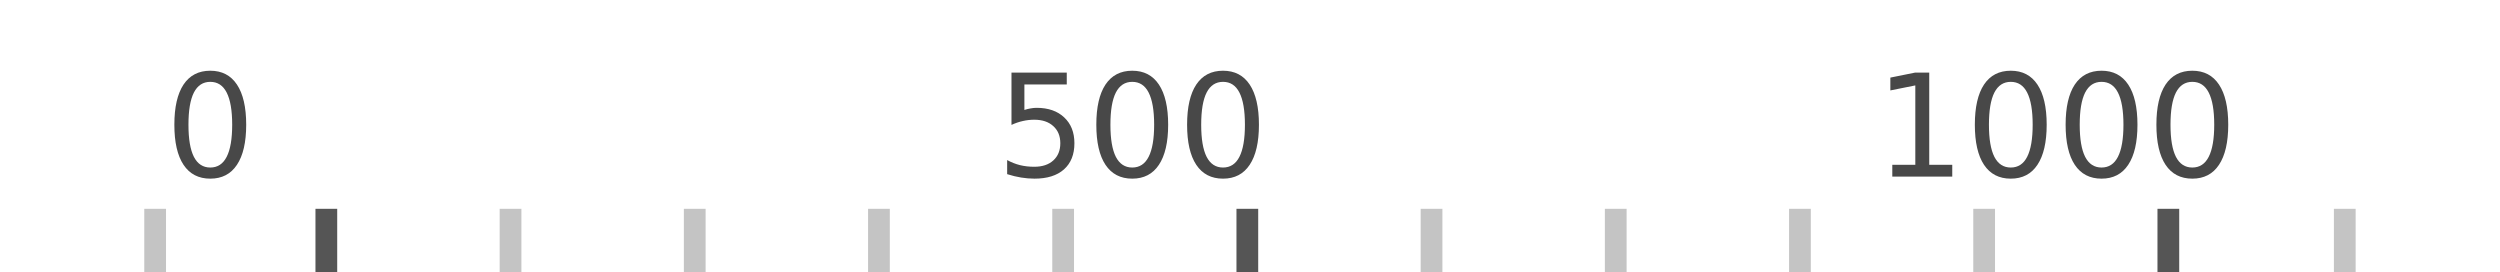
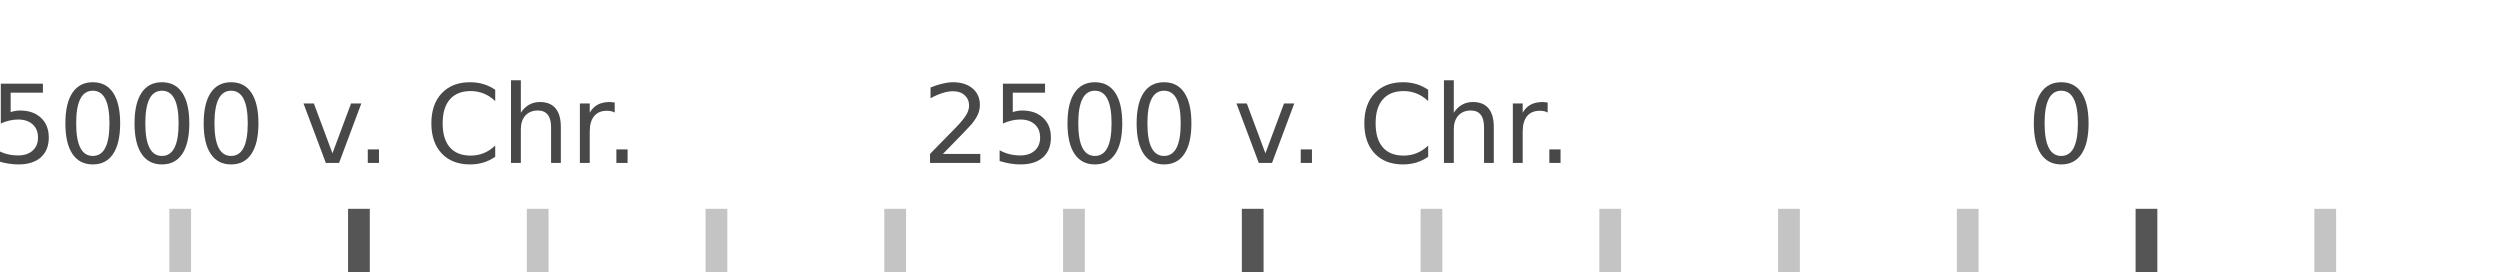
<svg xmlns="http://www.w3.org/2000/svg" width="460" height="50" id="svg2" version="1.1">
  <defs id="defs4" />
  <g id="layer1" transform="translate(0,-1002.362)">
    <path id="path4083" d="m 420.959,1178.597 0,8.341" style="fill:none;stroke:#000000;stroke-width:4;stroke-linecap:square;stroke-linejoin:miter;stroke-miterlimit:4;stroke-opacity:0.233;stroke-dasharray:none;marker-start:none" />
    <path style="fill:none;stroke:#000000;stroke-width:4;stroke-linecap:square;stroke-linejoin:miter;stroke-miterlimit:4;stroke-opacity:0.233;stroke-dasharray:none;marker-start:none" d="m 443.555,1178.597 0,8.341" id="path4085" />
    <path style="fill:none;stroke:#000000;stroke-width:4;stroke-linecap:square;stroke-linejoin:miter;stroke-miterlimit:4;stroke-opacity:0.233;stroke-dasharray:none;marker-start:none" d="m 15.888,1178.597 0,8.341" id="path4087" />
    <path id="path4089" d="m 38.483,1178.597 0,8.341" style="fill:none;stroke:#000000;stroke-width:4;stroke-linecap:square;stroke-linejoin:miter;stroke-miterlimit:4;stroke-opacity:0.233;stroke-dasharray:none;marker-start:none" />
    <path id="path4029" d="m 60.046,1178.597 0,8.341" style="fill:none;stroke:#000000;stroke-width:4;stroke-linecap:square;stroke-linejoin:miter;stroke-miterlimit:4;stroke-opacity:0.667;stroke-dasharray:none;marker-start:none" />
    <path id="path4031" d="m 398.975,1178.597 0,8.341" style="fill:none;stroke:#000000;stroke-width:4;stroke-linecap:square;stroke-linejoin:miter;stroke-miterlimit:4;stroke-opacity:0.667;stroke-dasharray:none;marker-start:none" />
    <path id="path4033" d="m 173.022,1178.597 0,8.341" style="fill:none;stroke:#000000;stroke-width:4;stroke-linecap:square;stroke-linejoin:miter;stroke-miterlimit:4;stroke-opacity:0.667;stroke-dasharray:none;marker-start:none" />
    <path id="path4035" d="m 82.641,1178.597 0,8.341" style="fill:none;stroke:#000000;stroke-width:4;stroke-linecap:square;stroke-linejoin:miter;stroke-miterlimit:4;stroke-opacity:0.233;stroke-dasharray:none;marker-start:none" />
    <path style="fill:none;stroke:#000000;stroke-width:4;stroke-linecap:square;stroke-linejoin:miter;stroke-miterlimit:4;stroke-opacity:0.233;stroke-dasharray:none;marker-start:none" d="m 127.832,1178.597 0,8.341" id="path4037" />
    <path id="path4039" d="m 150.427,1178.597 0,8.341" style="fill:none;stroke:#000000;stroke-width:4;stroke-linecap:square;stroke-linejoin:miter;stroke-miterlimit:4;stroke-opacity:0.233;stroke-dasharray:none;marker-start:none" />
    <path style="fill:none;stroke:#000000;stroke-width:4;stroke-linecap:square;stroke-linejoin:miter;stroke-miterlimit:4;stroke-opacity:0.233;stroke-dasharray:none;marker-start:none" d="m 105.237,1178.597 0,8.341" id="path4041" />
    <path style="fill:none;stroke:#000000;stroke-width:4;stroke-linecap:square;stroke-linejoin:miter;stroke-miterlimit:4;stroke-opacity:0.233;stroke-dasharray:none;marker-start:none" d="m 353.784,1178.597 0,8.341" id="path4043" />
    <path id="path4045" d="m 308.594,1178.597 0,8.341" style="fill:none;stroke:#000000;stroke-width:4;stroke-linecap:square;stroke-linejoin:miter;stroke-miterlimit:4;stroke-opacity:0.233;stroke-dasharray:none;marker-start:none" />
    <path style="fill:none;stroke:#000000;stroke-width:4;stroke-linecap:square;stroke-linejoin:miter;stroke-miterlimit:4;stroke-opacity:0.233;stroke-dasharray:none;marker-start:none" d="m 331.189,1178.597 0,8.341" id="path4047" />
    <path id="path4049" d="m 376.379,1178.597 0,8.341" style="fill:none;stroke:#000000;stroke-width:4;stroke-linecap:square;stroke-linejoin:miter;stroke-miterlimit:4;stroke-opacity:0.233;stroke-dasharray:none;marker-start:none" />
    <path style="fill:none;stroke:#000000;stroke-width:4;stroke-linecap:square;stroke-linejoin:miter;stroke-miterlimit:4;stroke-opacity:0.667;stroke-dasharray:none;marker-start:none" d="m 285.998,1178.597 0,8.341" id="path4073" />
    <path id="path4075" d="m 240.808,1178.597 0,8.341" style="fill:none;stroke:#000000;stroke-width:4;stroke-linecap:square;stroke-linejoin:miter;stroke-miterlimit:4;stroke-opacity:0.233;stroke-dasharray:none;marker-start:none" />
    <path style="fill:none;stroke:#000000;stroke-width:4;stroke-linecap:square;stroke-linejoin:miter;stroke-miterlimit:4;stroke-opacity:0.233;stroke-dasharray:none;marker-start:none" d="m 195.618,1178.597 0,8.341" id="path4077" />
    <path id="path4079" d="m 218.213,1178.597 0,8.341" style="fill:none;stroke:#000000;stroke-width:4;stroke-linecap:square;stroke-linejoin:miter;stroke-miterlimit:4;stroke-opacity:0.233;stroke-dasharray:none;marker-start:none" />
    <path style="fill:none;stroke:#000000;stroke-width:4;stroke-linecap:square;stroke-linejoin:miter;stroke-miterlimit:4;stroke-opacity:0.233;stroke-dasharray:none;marker-start:none" d="m 263.403,1178.597 0,8.341" id="path4081" />
    <path id="path4021" d="m 431.439,1127.131 0,7.836" style="fill:none;stroke:#000000;stroke-width:4;stroke-linecap:square;stroke-linejoin:miter;stroke-miterlimit:4;stroke-opacity:0.233;stroke-dasharray:none;marker-start:none" />
    <path style="fill:none;stroke:#000000;stroke-width:4;stroke-linecap:square;stroke-linejoin:miter;stroke-miterlimit:4;stroke-opacity:0.233;stroke-dasharray:none;marker-start:none" d="m 28.546,1127.131 0,7.836" id="path4023" />
    <path style="fill:none;stroke:#000000;stroke-width:4;stroke-linecap:square;stroke-linejoin:miter;stroke-miterlimit:4;stroke-opacity:0.667;stroke-dasharray:none;marker-start:none" d="m 60.046,1127.131 0,7.836" id="path3945" />
    <path style="fill:none;stroke:#000000;stroke-width:4;stroke-linecap:square;stroke-linejoin:miter;stroke-miterlimit:4;stroke-opacity:0.667;stroke-dasharray:none;marker-start:none" d="m 398.975,1127.131 0,7.836" id="path3949" />
    <path style="fill:none;stroke:#000000;stroke-width:4;stroke-linecap:square;stroke-linejoin:miter;stroke-miterlimit:4;stroke-opacity:0.667;stroke-dasharray:none;marker-start:none" d="m 229.51,1127.131 0,7.836" id="path3953" />
    <path style="fill:none;stroke:#000000;stroke-width:4;stroke-linecap:square;stroke-linejoin:miter;stroke-miterlimit:4;stroke-opacity:0.233;stroke-dasharray:none;marker-start:none" d="m 93.939,1127.131 0,7.836" id="path3973" />
    <path id="path4007" d="m 127.832,1127.131 0,7.836" style="fill:none;stroke:#000000;stroke-width:4;stroke-linecap:square;stroke-linejoin:miter;stroke-miterlimit:4;stroke-opacity:0.233;stroke-dasharray:none;marker-start:none" />
    <path style="fill:none;stroke:#000000;stroke-width:4;stroke-linecap:square;stroke-linejoin:miter;stroke-miterlimit:4;stroke-opacity:0.233;stroke-dasharray:none;marker-start:none" d="m 161.725,1127.131 0,7.836" id="path4009" />
    <path id="path4011" d="m 195.618,1127.131 0,7.836" style="fill:none;stroke:#000000;stroke-width:4;stroke-linecap:square;stroke-linejoin:miter;stroke-miterlimit:4;stroke-opacity:0.233;stroke-dasharray:none;marker-start:none" />
    <path id="path4013" d="m 263.403,1127.131 0,7.836" style="fill:none;stroke:#000000;stroke-width:4;stroke-linecap:square;stroke-linejoin:miter;stroke-miterlimit:4;stroke-opacity:0.233;stroke-dasharray:none;marker-start:none" />
    <path style="fill:none;stroke:#000000;stroke-width:4;stroke-linecap:square;stroke-linejoin:miter;stroke-miterlimit:4;stroke-opacity:0.233;stroke-dasharray:none;marker-start:none" d="m 297.296,1127.131 0,7.836" id="path4015" />
    <path id="path4017" d="m 331.189,1127.131 0,7.836" style="fill:none;stroke:#000000;stroke-width:4;stroke-linecap:square;stroke-linejoin:miter;stroke-miterlimit:4;stroke-opacity:0.233;stroke-dasharray:none;marker-start:none" />
    <path style="fill:none;stroke:#000000;stroke-width:4;stroke-linecap:square;stroke-linejoin:miter;stroke-miterlimit:4;stroke-opacity:0.233;stroke-dasharray:none;marker-start:none" d="m 365.082,1127.131 0,7.836" id="path4019" />
    <text xml:space="preserve" style="font-size:26.254px;font-style:normal;font-variant:normal;font-weight:normal;font-stretch:normal;text-align:center;line-height:125%;letter-spacing:0px;word-spacing:0px;text-anchor:middle;fill:#484848;fill-opacity:1;stroke:none;font-family:DejaVu Sans;-inkscape-font-specification:DejaVu Sans" x="399.206" y="1119.207" id="text3963">
      <tspan id="tspan3965" x="399.206" y="1119.207" style="font-style:normal;font-variant:normal;font-weight:normal;font-stretch:normal;fill:#484848;fill-opacity:1;stroke:none;font-family:DejaVu Sans;-inkscape-font-specification:DejaVu Sans">1500</tspan>
    </text>
    <text id="text3979" y="1119.207" x="59.563" style="font-size:26.254px;font-style:normal;font-variant:normal;font-weight:normal;font-stretch:normal;text-align:center;line-height:125%;letter-spacing:0px;word-spacing:0px;text-anchor:middle;fill:#484848;fill-opacity:1;stroke:none;font-family:DejaVu Sans;-inkscape-font-specification:DejaVu Sans" xml:space="preserve">
      <tspan style="font-style:normal;font-variant:normal;font-weight:normal;font-stretch:normal;fill:#484848;fill-opacity:1;stroke:none;font-family:DejaVu Sans;-inkscape-font-specification:DejaVu Sans" y="1119.207" x="59.563" id="tspan3981">500</tspan>
    </text>
    <text xml:space="preserve" style="font-size:26.254px;font-style:normal;font-variant:normal;font-weight:normal;font-stretch:normal;text-align:center;line-height:125%;letter-spacing:0px;word-spacing:0px;text-anchor:middle;fill:#484848;fill-opacity:1;stroke:none;font-family:DejaVu Sans;-inkscape-font-specification:DejaVu Sans" x="59.921" y="1169.725" id="text3987">
      <tspan id="tspan3989" x="59.921" y="1169.725" style="font-style:normal;font-variant:normal;font-weight:normal;font-stretch:normal;fill:#484848;fill-opacity:1;stroke:none;font-family:DejaVu Sans;-inkscape-font-specification:DejaVu Sans">1600</tspan>
    </text>
    <text xml:space="preserve" style="font-size:26.254px;font-style:normal;font-variant:normal;font-weight:normal;font-stretch:normal;text-align:center;line-height:125%;letter-spacing:0px;word-spacing:0px;text-anchor:middle;fill:#484848;fill-opacity:1;stroke:none;font-family:DejaVu Sans;-inkscape-font-specification:DejaVu Sans" x="399.206" y="1169.725" id="text3991">
      <tspan id="tspan3993" x="399.206" y="1169.725" style="font-style:normal;font-variant:normal;font-weight:normal;font-stretch:normal;fill:#484848;fill-opacity:1;stroke:none;font-family:DejaVu Sans;-inkscape-font-specification:DejaVu Sans">1900</tspan>
    </text>
    <text xml:space="preserve" style="font-size:26.254px;font-style:normal;font-variant:normal;font-weight:normal;font-stretch:normal;text-align:center;line-height:125%;letter-spacing:0px;word-spacing:0px;text-anchor:middle;fill:#484848;fill-opacity:1;stroke:none;font-family:DejaVu Sans;-inkscape-font-specification:DejaVu Sans" x="229.206" y="1119.207" id="text4003">
      <tspan id="tspan4005" x="229.206" y="1119.207" style="font-style:normal;font-variant:normal;font-weight:normal;font-stretch:normal;fill:#484848;fill-opacity:1;stroke:none;font-family:DejaVu Sans;-inkscape-font-specification:DejaVu Sans">1000</tspan>
    </text>
    <text id="text4065" y="1169.725" x="176.088" style="font-size:26.254px;font-style:normal;font-variant:normal;font-weight:normal;font-stretch:normal;text-align:center;line-height:125%;letter-spacing:0px;word-spacing:0px;text-anchor:middle;fill:#484848;fill-opacity:1;stroke:none;font-family:DejaVu Sans;-inkscape-font-specification:DejaVu Sans" xml:space="preserve">
      <tspan style="font-style:normal;font-variant:normal;font-weight:normal;font-stretch:normal;fill:#484848;fill-opacity:1;stroke:none;font-family:DejaVu Sans;-inkscape-font-specification:DejaVu Sans" y="1169.725" x="176.088" id="tspan4067">1700</tspan>
    </text>
    <text xml:space="preserve" style="font-size:26.254px;font-style:normal;font-variant:normal;font-weight:normal;font-stretch:normal;text-align:center;line-height:125%;letter-spacing:0px;word-spacing:0px;text-anchor:middle;fill:#484848;fill-opacity:1;stroke:none;font-family:DejaVu Sans;-inkscape-font-specification:DejaVu Sans" x="281.649" y="1169.725" id="text4069">
      <tspan id="tspan4071" x="281.649" y="1169.725" style="font-style:normal;font-variant:normal;font-weight:normal;font-stretch:normal;fill:#484848;fill-opacity:1;stroke:none;font-family:DejaVu Sans;-inkscape-font-specification:DejaVu Sans">1800</tspan>
    </text>
    <path style="fill:none;stroke:#000000;stroke-width:4;stroke-linecap:square;stroke-linejoin:miter;stroke-miterlimit:4;stroke-opacity:0.272;stroke-dasharray:none;marker-start:none" d="m 454.167,1257.894 0,6.32" id="path4091" />
    <path id="path4093" d="m 7.838,1257.894 0,6.32" style="fill:none;stroke:#000000;stroke-width:4;stroke-linecap:square;stroke-linejoin:miter;stroke-miterlimit:4;stroke-opacity:0.272;stroke-dasharray:none;marker-start:none" />
    <path id="path4095" d="m 63.629,1257.894 0,6.32" style="fill:none;stroke:#000000;stroke-width:4;stroke-linecap:square;stroke-linejoin:miter;stroke-miterlimit:4;stroke-opacity:0.668;stroke-dasharray:none;marker-start:none" />
    <path id="path4099" d="m 286.794,1257.894 0,6.32" style="fill:none;stroke:#000000;stroke-width:4;stroke-linecap:square;stroke-linejoin:miter;stroke-miterlimit:4;stroke-opacity:0.668;stroke-dasharray:none;marker-start:none" />
    <path id="path4101" d="m 119.42,1257.894 0,6.32" style="fill:none;stroke:#000000;stroke-width:4;stroke-linecap:square;stroke-linejoin:miter;stroke-miterlimit:4;stroke-opacity:0.272;stroke-dasharray:none;marker-start:none" />
    <path style="fill:none;stroke:#000000;stroke-width:4;stroke-linecap:square;stroke-linejoin:miter;stroke-miterlimit:4;stroke-opacity:0.272;stroke-dasharray:none;marker-start:none" d="m 231.003,1257.894 0,6.32" id="path4107" />
    <path style="fill:none;stroke:#000000;stroke-width:4;stroke-linecap:square;stroke-linejoin:miter;stroke-miterlimit:4;stroke-opacity:0.272;stroke-dasharray:none;marker-start:none" d="m 342.585,1257.894 0,6.32" id="path4113" />
    <text xml:space="preserve" style="font-size:26.254px;font-style:normal;font-variant:normal;font-weight:normal;font-stretch:normal;text-align:center;line-height:125%;letter-spacing:0px;word-spacing:0px;text-anchor:middle;fill:#484848;fill-opacity:1;stroke:none;font-family:FontAwesome;-inkscape-font-specification:FontAwesome" x="63.604" y="1248.454" id="text4123">
      <tspan id="tspan4125" x="63.604" y="1248.454" style="font-style:normal;font-variant:normal;font-weight:normal;font-stretch:normal;fill:#484848;fill-opacity:1;stroke:none;font-family:DejaVu Sans;-inkscape-font-specification:DejaVu Sans">1960</tspan>
    </text>
    <text id="text4127" y="1248.454" x="176.173" style="font-size:26.254px;font-style:normal;font-variant:normal;font-weight:normal;font-stretch:normal;text-align:center;line-height:125%;letter-spacing:0px;word-spacing:0px;text-anchor:middle;fill:#484848;fill-opacity:1;stroke:none;font-family:FontAwesome;-inkscape-font-specification:FontAwesome" xml:space="preserve">
      <tspan style="font-style:normal;font-variant:normal;font-weight:normal;font-stretch:normal;fill:#484848;fill-opacity:1;stroke:none;font-family:DejaVu Sans;-inkscape-font-specification:DejaVu Sans" y="1248.454" x="176.173" id="tspan4129">1980</tspan>
    </text>
    <path id="path3048" d="m 431.439,1324.564 0,6.32" style="fill:none;stroke:#000000;stroke-width:4;stroke-linecap:square;stroke-linejoin:miter;stroke-miterlimit:4;stroke-opacity:0.272;stroke-dasharray:none;marker-start:none" />
    <path style="fill:none;stroke:#000000;stroke-width:4;stroke-linecap:square;stroke-linejoin:miter;stroke-miterlimit:4;stroke-opacity:0.272;stroke-dasharray:none;marker-start:none" d="m 28.546,1324.564 0,6.32" id="path3050" />
    <path style="fill:none;stroke:#000000;stroke-width:4;stroke-linecap:square;stroke-linejoin:miter;stroke-miterlimit:4;stroke-opacity:0.668;stroke-dasharray:none;marker-start:none" d="m 60.046,1324.564 0,6.32" id="path3052" />
    <path style="fill:none;stroke:#000000;stroke-width:4;stroke-linecap:square;stroke-linejoin:miter;stroke-miterlimit:4;stroke-opacity:0.668;stroke-dasharray:none;marker-start:none" d="m 398.975,1324.564 0,6.32" id="path3054" />
    <path style="fill:none;stroke:#000000;stroke-width:4;stroke-linecap:square;stroke-linejoin:miter;stroke-miterlimit:4;stroke-opacity:0.668;stroke-dasharray:none;marker-start:none" d="m 229.51,1324.564 0,6.32" id="path3056" />
    <path style="fill:none;stroke:#000000;stroke-width:4;stroke-linecap:square;stroke-linejoin:miter;stroke-miterlimit:4;stroke-opacity:0.272;stroke-dasharray:none;marker-start:none" d="m 93.939,1324.564 0,6.32" id="path3058" />
    <path id="path3060" d="m 127.832,1324.564 0,6.32" style="fill:none;stroke:#000000;stroke-width:4;stroke-linecap:square;stroke-linejoin:miter;stroke-miterlimit:4;stroke-opacity:0.272;stroke-dasharray:none;marker-start:none" />
    <path style="fill:none;stroke:#000000;stroke-width:4;stroke-linecap:square;stroke-linejoin:miter;stroke-miterlimit:4;stroke-opacity:0.272;stroke-dasharray:none;marker-start:none" d="m 161.725,1324.564 0,6.32" id="path3062" />
    <path id="path3064" d="m 195.618,1324.564 0,6.32" style="fill:none;stroke:#000000;stroke-width:4;stroke-linecap:square;stroke-linejoin:miter;stroke-miterlimit:4;stroke-opacity:0.272;stroke-dasharray:none;marker-start:none" />
    <path id="path3066" d="m 263.403,1324.564 0,6.32" style="fill:none;stroke:#000000;stroke-width:4;stroke-linecap:square;stroke-linejoin:miter;stroke-miterlimit:4;stroke-opacity:0.272;stroke-dasharray:none;marker-start:none" />
    <path style="fill:none;stroke:#000000;stroke-width:4;stroke-linecap:square;stroke-linejoin:miter;stroke-miterlimit:4;stroke-opacity:0.272;stroke-dasharray:none;marker-start:none" d="m 297.296,1324.564 0,6.32" id="path3068" />
    <path id="path3070" d="m 331.189,1324.564 0,6.32" style="fill:none;stroke:#000000;stroke-width:4;stroke-linecap:square;stroke-linejoin:miter;stroke-miterlimit:4;stroke-opacity:0.272;stroke-dasharray:none;marker-start:none" />
    <path style="fill:none;stroke:#000000;stroke-width:4;stroke-linecap:square;stroke-linejoin:miter;stroke-miterlimit:4;stroke-opacity:0.272;stroke-dasharray:none;marker-start:none" d="m 365.082,1324.564 0,6.32" id="path3072" />
    <text xml:space="preserve" style="font-size:26.254px;font-style:normal;font-variant:normal;font-weight:normal;font-stretch:normal;text-align:center;line-height:125%;letter-spacing:0px;word-spacing:0px;text-anchor:middle;fill:#484848;fill-opacity:1;stroke:none;font-family:FontAwesome;-inkscape-font-specification:FontAwesome" x="399.206" y="1315.124" id="text3074">
      <tspan id="tspan3076" x="399.206" y="1315.124" style="font-style:normal;font-variant:normal;font-weight:normal;font-stretch:normal;fill:#484848;fill-opacity:1;stroke:none;font-family:DejaVu Sans;-inkscape-font-specification:DejaVu Sans">2000</tspan>
    </text>
    <text id="text3078" y="1315.124" x="59.563" style="font-size:26.254px;font-style:normal;font-variant:normal;font-weight:normal;font-stretch:normal;text-align:center;line-height:125%;letter-spacing:0px;word-spacing:0px;text-anchor:middle;fill:#484848;fill-opacity:1;stroke:none;font-family:FontAwesome;-inkscape-font-specification:FontAwesome" xml:space="preserve">
      <tspan style="font-style:normal;font-variant:normal;font-weight:normal;font-stretch:normal;fill:#484848;fill-opacity:1;stroke:none;font-family:DejaVu Sans;-inkscape-font-specification:DejaVu Sans" y="1315.124" x="59.563" id="tspan3080">1900</tspan>
    </text>
    <text xml:space="preserve" style="font-size:26.254px;font-style:normal;font-variant:normal;font-weight:normal;font-stretch:normal;text-align:center;line-height:125%;letter-spacing:0px;word-spacing:0px;text-anchor:middle;fill:#484848;fill-opacity:1;stroke:none;font-family:FontAwesome;-inkscape-font-specification:FontAwesome" x="229.206" y="1315.124" id="text3082">
      <tspan id="tspan3084" x="229.206" y="1315.124" style="font-style:normal;font-variant:normal;font-weight:normal;font-stretch:normal;fill:#484848;fill-opacity:1;stroke:none;font-family:DejaVu Sans;-inkscape-font-specification:DejaVu Sans">1950</tspan>
    </text>
    <text xml:space="preserve" style="font-size:26.254px;font-style:normal;font-variant:normal;font-weight:normal;font-stretch:normal;text-align:center;line-height:125%;letter-spacing:0px;word-spacing:0px;text-anchor:middle;fill:#484848;fill-opacity:1;stroke:none;font-family:FontAwesome;-inkscape-font-specification:FontAwesome" x="287.079" y="1248.454" id="text3086">
      <tspan id="tspan3088" x="287.079" y="1248.454" style="font-style:normal;font-variant:normal;font-weight:normal;font-stretch:normal;fill:#484848;fill-opacity:1;stroke:none;font-family:DejaVu Sans;-inkscape-font-specification:DejaVu Sans">2000</tspan>
    </text>
    <path style="fill:none;stroke:#000000;stroke-width:4;stroke-linecap:square;stroke-linejoin:miter;stroke-miterlimit:4;stroke-opacity:0.668;stroke-dasharray:none;marker-start:none" d="m 175.212,1257.894 0,6.32" id="path3094" />
    <path style="fill:none;stroke:#000000;stroke-width:4;stroke-linecap:square;stroke-linejoin:miter;stroke-miterlimit:4;stroke-opacity:0.668;stroke-dasharray:none;marker-start:none" d="m 398.376,1257.894 0,6.32" id="path3096" />
    <text id="text3098" y="1248.454" x="396.681" style="font-size:26.254px;font-style:normal;font-variant:normal;font-weight:normal;font-stretch:normal;text-align:center;line-height:125%;letter-spacing:0px;word-spacing:0px;text-anchor:middle;fill:#484848;fill-opacity:1;stroke:none;font-family:FontAwesome;-inkscape-font-specification:FontAwesome" xml:space="preserve">
      <tspan style="font-style:normal;font-variant:normal;font-weight:normal;font-stretch:normal;fill:#484848;fill-opacity:1;stroke:none;font-family:DejaVu Sans;-inkscape-font-specification:DejaVu Sans" y="1248.454" x="396.681" id="tspan3100">2020</tspan>
    </text>
-     <path style="fill:none;stroke:#000000;stroke-width:4;stroke-linecap:square;stroke-linejoin:miter;stroke-miterlimit:4;stroke-opacity:0.233;stroke-dasharray:none;marker-start:none" d="m 431.439,1042.783 0,7.836" id="path3102" />
-     <path id="path3104" d="m 28.546,1042.783 0,7.836" style="fill:none;stroke:#000000;stroke-width:4;stroke-linecap:square;stroke-linejoin:miter;stroke-miterlimit:4;stroke-opacity:0.233;stroke-dasharray:none;marker-start:none" />
-     <path id="path3106" d="m 60.046,1042.783 0,7.836" style="fill:none;stroke:#000000;stroke-width:4;stroke-linecap:square;stroke-linejoin:miter;stroke-miterlimit:4;stroke-opacity:0.667;stroke-dasharray:none;marker-start:none" />
-     <path id="path3108" d="m 398.975,1042.783 0,7.836" style="fill:none;stroke:#000000;stroke-width:4;stroke-linecap:square;stroke-linejoin:miter;stroke-miterlimit:4;stroke-opacity:0.667;stroke-dasharray:none;marker-start:none" />
-     <path id="path3110" d="m 229.51,1042.783 0,7.836" style="fill:none;stroke:#000000;stroke-width:4;stroke-linecap:square;stroke-linejoin:miter;stroke-miterlimit:4;stroke-opacity:0.667;stroke-dasharray:none;marker-start:none" />
-     <path id="path3112" d="m 93.939,1042.783 0,7.836" style="fill:none;stroke:#000000;stroke-width:4;stroke-linecap:square;stroke-linejoin:miter;stroke-miterlimit:4;stroke-opacity:0.233;stroke-dasharray:none;marker-start:none" />
-     <path style="fill:none;stroke:#000000;stroke-width:4;stroke-linecap:square;stroke-linejoin:miter;stroke-miterlimit:4;stroke-opacity:0.233;stroke-dasharray:none;marker-start:none" d="m 127.832,1042.783 0,7.836" id="path3114" />
-     <path id="path3116" d="m 161.725,1042.783 0,7.836" style="fill:none;stroke:#000000;stroke-width:4;stroke-linecap:square;stroke-linejoin:miter;stroke-miterlimit:4;stroke-opacity:0.233;stroke-dasharray:none;marker-start:none" />
-     <path style="fill:none;stroke:#000000;stroke-width:4;stroke-linecap:square;stroke-linejoin:miter;stroke-miterlimit:4;stroke-opacity:0.233;stroke-dasharray:none;marker-start:none" d="m 195.618,1042.783 0,7.836" id="path3118" />
-     <path style="fill:none;stroke:#000000;stroke-width:4;stroke-linecap:square;stroke-linejoin:miter;stroke-miterlimit:4;stroke-opacity:0.233;stroke-dasharray:none;marker-start:none" d="m 263.403,1042.783 0,7.836" id="path3120" />
-     <path id="path3122" d="m 297.296,1042.783 0,7.836" style="fill:none;stroke:#000000;stroke-width:4;stroke-linecap:square;stroke-linejoin:miter;stroke-miterlimit:4;stroke-opacity:0.233;stroke-dasharray:none;marker-start:none" />
-     <path style="fill:none;stroke:#000000;stroke-width:4;stroke-linecap:square;stroke-linejoin:miter;stroke-miterlimit:4;stroke-opacity:0.233;stroke-dasharray:none;marker-start:none" d="m 331.189,1042.783 0,7.836" id="path3124" />
-     <path id="path3126" d="m 365.082,1042.783 0,7.836" style="fill:none;stroke:#000000;stroke-width:4;stroke-linecap:square;stroke-linejoin:miter;stroke-miterlimit:4;stroke-opacity:0.233;stroke-dasharray:none;marker-start:none" />
-     <text id="text3128" y="1034.859" x="399.206" style="font-size:26.254px;font-style:normal;font-variant:normal;font-weight:normal;font-stretch:normal;text-align:center;line-height:125%;letter-spacing:0px;word-spacing:0px;text-anchor:middle;fill:#484848;fill-opacity:1;stroke:none;font-family:DejaVu Sans;-inkscape-font-specification:DejaVu Sans" xml:space="preserve">
-       <tspan style="font-style:normal;font-variant:normal;font-weight:normal;font-stretch:normal;fill:#484848;fill-opacity:1;stroke:none;font-family:DejaVu Sans;-inkscape-font-specification:DejaVu Sans" y="1034.859" x="399.206" id="tspan3130">1000</tspan>
+     <path style="fill:none;stroke:#000000;stroke-width:4;stroke-linecap:square;stroke-linejoin:miter;stroke-miterlimit:4;stroke-opacity:0.233;stroke-dasharray:none;marker-start:none" d="m 427.843,1042.783 0,7.836" id="path3102" />
+     <path id="path3104" d="m 33.153,1042.783 0,7.836" style="fill:none;stroke:#000000;stroke-width:4;stroke-linecap:square;stroke-linejoin:miter;stroke-miterlimit:4;stroke-opacity:0.233;stroke-dasharray:none;marker-start:none" />
+     <path id="path3106" d="m 66.043,1042.783 0,7.836" style="fill:none;stroke:#000000;stroke-width:4;stroke-linecap:square;stroke-linejoin:miter;stroke-miterlimit:4;stroke-opacity:0.667;stroke-dasharray:none;marker-start:none" />
+     <path id="path3108" d="m 394.952,1042.783 0,7.836" style="fill:none;stroke:#000000;stroke-width:4;stroke-linecap:square;stroke-linejoin:miter;stroke-miterlimit:4;stroke-opacity:0.667;stroke-dasharray:none;marker-start:none" />
+     <path id="path3110" d="m 230.498,1042.783 0,7.836" style="fill:none;stroke:#000000;stroke-width:4;stroke-linecap:square;stroke-linejoin:miter;stroke-miterlimit:4;stroke-opacity:0.667;stroke-dasharray:none;marker-start:none" />
+     <path id="path3112" d="m 98.934,1042.783 0,7.836" style="fill:none;stroke:#000000;stroke-width:4;stroke-linecap:square;stroke-linejoin:miter;stroke-miterlimit:4;stroke-opacity:0.233;stroke-dasharray:none;marker-start:none" />
+     <path style="fill:none;stroke:#000000;stroke-width:4;stroke-linecap:square;stroke-linejoin:miter;stroke-miterlimit:4;stroke-opacity:0.233;stroke-dasharray:none;marker-start:none" d="m 131.825,1042.783 0,7.836" id="path3114" />
+     <path id="path3116" d="m 197.607,1042.783 0,7.836" style="fill:none;stroke:#000000;stroke-width:4;stroke-linecap:square;stroke-linejoin:miter;stroke-miterlimit:4;stroke-opacity:0.233;stroke-dasharray:none;marker-start:none" />
+     <path style="fill:none;stroke:#000000;stroke-width:4;stroke-linecap:square;stroke-linejoin:miter;stroke-miterlimit:4;stroke-opacity:0.233;stroke-dasharray:none;marker-start:none" d="m 263.388,1042.783 0,7.836" id="path3120" />
+     <path id="path3122" d="m 296.279,1042.783 0,7.836" style="fill:none;stroke:#000000;stroke-width:4;stroke-linecap:square;stroke-linejoin:miter;stroke-miterlimit:4;stroke-opacity:0.233;stroke-dasharray:none;marker-start:none" />
+     <path style="fill:none;stroke:#000000;stroke-width:4;stroke-linecap:square;stroke-linejoin:miter;stroke-miterlimit:4;stroke-opacity:0.233;stroke-dasharray:none;marker-start:none" d="m 362.061,1042.783 0,7.836" id="path3124" />
+     <text id="text3128" y="1032.333" x="395.166" style="font-size:20px;font-style:normal;font-variant:normal;font-weight:normal;font-stretch:normal;text-align:center;line-height:125%;letter-spacing:0px;word-spacing:0px;text-anchor:middle;fill:#484848;fill-opacity:1;stroke:none;font-family:DejaVu Sans;-inkscape-font-specification:DejaVu Sans" xml:space="preserve">
+       <tspan style="font-size:20px;font-style:normal;font-variant:normal;font-weight:normal;font-stretch:normal;fill:#484848;fill-opacity:1;stroke:none;font-family:DejaVu Sans;-inkscape-font-specification:DejaVu Sans" y="1032.333" x="395.166" id="tspan3130">0</tspan>
    </text>
-     <text xml:space="preserve" style="font-size:26.254px;font-style:normal;font-variant:normal;font-weight:normal;font-stretch:normal;text-align:center;line-height:125%;letter-spacing:0px;word-spacing:0px;text-anchor:middle;fill:#484848;fill-opacity:1;stroke:none;font-family:DejaVu Sans;-inkscape-font-specification:DejaVu Sans" x="59.563" y="1034.859" id="text3132">
-       <tspan id="tspan3134" x="59.563" y="1034.859" style="font-style:normal;font-variant:normal;font-weight:normal;font-stretch:normal;fill:#484848;fill-opacity:1;stroke:none;font-family:DejaVu Sans;-inkscape-font-specification:DejaVu Sans">0</tspan>
+     <text xml:space="preserve" style="font-size:20px;font-style:normal;font-variant:normal;font-weight:normal;font-stretch:normal;text-align:center;line-height:125%;letter-spacing:0px;word-spacing:0px;text-anchor:middle;fill:#484848;fill-opacity:1;stroke:none;font-family:DejaVu Sans;-inkscape-font-specification:DejaVu Sans" x="73.706" y="1032.333" id="text3132">
+       <tspan id="tspan3134" x="73.706" y="1032.333" style="font-size:20px;font-style:normal;font-variant:normal;font-weight:normal;font-stretch:normal;fill:#484848;fill-opacity:1;stroke:none;font-family:DejaVu Sans;-inkscape-font-specification:DejaVu Sans">5000 v. Chr.</tspan>
    </text>
-     <text id="text3136" y="1034.859" x="229.206" style="font-size:26.254px;font-style:normal;font-variant:normal;font-weight:normal;font-stretch:normal;text-align:center;line-height:125%;letter-spacing:0px;word-spacing:0px;text-anchor:middle;fill:#484848;fill-opacity:1;stroke:none;font-family:DejaVu Sans;-inkscape-font-specification:DejaVu Sans" xml:space="preserve">
-       <tspan style="font-style:normal;font-variant:normal;font-weight:normal;font-stretch:normal;fill:#484848;fill-opacity:1;stroke:none;font-family:DejaVu Sans;-inkscape-font-specification:DejaVu Sans" y="1034.859" x="229.206" id="tspan3138">500</tspan>
+     <text id="text3136" y="1032.333" x="245.369" style="font-size:20px;font-style:normal;font-variant:normal;font-weight:normal;font-stretch:normal;text-align:center;line-height:125%;letter-spacing:0px;word-spacing:0px;text-anchor:middle;fill:#484848;fill-opacity:1;stroke:none;font-family:DejaVu Sans;-inkscape-font-specification:DejaVu Sans" xml:space="preserve">
+       <tspan style="font-size:20px;font-style:normal;font-variant:normal;font-weight:normal;font-stretch:normal;fill:#484848;fill-opacity:1;stroke:none;font-family:DejaVu Sans;-inkscape-font-specification:DejaVu Sans" y="1032.333" x="245.369" id="tspan3138">2500 v. Chr.</tspan>
    </text>
+     <path id="path3084" d="m 431.439,951.869 0,7.836" style="fill:none;stroke:#000000;stroke-width:4;stroke-linecap:square;stroke-linejoin:miter;stroke-miterlimit:4;stroke-opacity:0.233;stroke-dasharray:none;marker-start:none" />
+     <path style="fill:none;stroke:#000000;stroke-width:4;stroke-linecap:square;stroke-linejoin:miter;stroke-miterlimit:4;stroke-opacity:0.233;stroke-dasharray:none;marker-start:none" d="m 28.546,951.869 0,7.836" id="path3086" />
+     <path style="fill:none;stroke:#000000;stroke-width:4;stroke-linecap:square;stroke-linejoin:miter;stroke-miterlimit:4;stroke-opacity:0.667;stroke-dasharray:none;marker-start:none" d="m 60.046,951.869 0,7.836" id="path3088" />
+     <path style="fill:none;stroke:#000000;stroke-width:4;stroke-linecap:square;stroke-linejoin:miter;stroke-miterlimit:4;stroke-opacity:0.667;stroke-dasharray:none;marker-start:none" d="m 398.975,951.869 0,7.836" id="path3090" />
+     <path style="fill:none;stroke:#000000;stroke-width:4;stroke-linecap:square;stroke-linejoin:miter;stroke-miterlimit:4;stroke-opacity:0.667;stroke-dasharray:none;marker-start:none" d="m 229.51,951.869 0,7.836" id="path3092" />
+     <path style="fill:none;stroke:#000000;stroke-width:4;stroke-linecap:square;stroke-linejoin:miter;stroke-miterlimit:4;stroke-opacity:0.233;stroke-dasharray:none;marker-start:none" d="m 93.939,951.869 0,7.836" id="path3095" />
+     <path id="path3097" d="m 127.832,951.869 0,7.836" style="fill:none;stroke:#000000;stroke-width:4;stroke-linecap:square;stroke-linejoin:miter;stroke-miterlimit:4;stroke-opacity:0.233;stroke-dasharray:none;marker-start:none" />
+     <path style="fill:none;stroke:#000000;stroke-width:4;stroke-linecap:square;stroke-linejoin:miter;stroke-miterlimit:4;stroke-opacity:0.233;stroke-dasharray:none;marker-start:none" d="m 161.725,951.869 0,7.836" id="path3099" />
+     <path id="path3101" d="m 195.618,951.869 0,7.836" style="fill:none;stroke:#000000;stroke-width:4;stroke-linecap:square;stroke-linejoin:miter;stroke-miterlimit:4;stroke-opacity:0.233;stroke-dasharray:none;marker-start:none" />
+     <path id="path3103" d="m 263.403,951.869 0,7.836" style="fill:none;stroke:#000000;stroke-width:4;stroke-linecap:square;stroke-linejoin:miter;stroke-miterlimit:4;stroke-opacity:0.233;stroke-dasharray:none;marker-start:none" />
+     <path style="fill:none;stroke:#000000;stroke-width:4;stroke-linecap:square;stroke-linejoin:miter;stroke-miterlimit:4;stroke-opacity:0.233;stroke-dasharray:none;marker-start:none" d="m 297.296,951.869 0,7.836" id="path3105" />
+     <path id="path3107" d="m 331.189,951.869 0,7.836" style="fill:none;stroke:#000000;stroke-width:4;stroke-linecap:square;stroke-linejoin:miter;stroke-miterlimit:4;stroke-opacity:0.233;stroke-dasharray:none;marker-start:none" />
+     <path style="fill:none;stroke:#000000;stroke-width:4;stroke-linecap:square;stroke-linejoin:miter;stroke-miterlimit:4;stroke-opacity:0.233;stroke-dasharray:none;marker-start:none" d="m 365.082,951.869 0,7.836" id="path3109" />
+     <text xml:space="preserve" style="font-size:26.254px;font-style:normal;font-variant:normal;font-weight:normal;font-stretch:normal;text-align:center;line-height:125%;letter-spacing:0px;word-spacing:0px;text-anchor:middle;fill:#484848;fill-opacity:1;stroke:none;font-family:DejaVu Sans;-inkscape-font-specification:DejaVu Sans" x="399.206" y="943.945" id="text3111">
+       <tspan id="tspan3113" x="399.206" y="943.945" style="font-style:normal;font-variant:normal;font-weight:normal;font-stretch:normal;fill:#484848;fill-opacity:1;stroke:none;font-family:DejaVu Sans;-inkscape-font-specification:DejaVu Sans">1000</tspan>
+     </text>
+     <text id="text3115" y="943.945" x="59.563" style="font-size:26.254px;font-style:normal;font-variant:normal;font-weight:normal;font-stretch:normal;text-align:center;line-height:125%;letter-spacing:0px;word-spacing:0px;text-anchor:middle;fill:#484848;fill-opacity:1;stroke:none;font-family:DejaVu Sans;-inkscape-font-specification:DejaVu Sans" xml:space="preserve">
+       <tspan style="font-style:normal;font-variant:normal;font-weight:normal;font-stretch:normal;fill:#484848;fill-opacity:1;stroke:none;font-family:DejaVu Sans;-inkscape-font-specification:DejaVu Sans" y="943.945" x="59.563" id="tspan3117">0</tspan>
+     </text>
+     <text xml:space="preserve" style="font-size:26.254px;font-style:normal;font-variant:normal;font-weight:normal;font-stretch:normal;text-align:center;line-height:125%;letter-spacing:0px;word-spacing:0px;text-anchor:middle;fill:#484848;fill-opacity:1;stroke:none;font-family:DejaVu Sans;-inkscape-font-specification:DejaVu Sans" x="229.206" y="943.945" id="text3119">
+       <tspan id="tspan3121" x="229.206" y="943.945" style="font-style:normal;font-variant:normal;font-weight:normal;font-stretch:normal;fill:#484848;fill-opacity:1;stroke:none;font-family:DejaVu Sans;-inkscape-font-specification:DejaVu Sans">500</tspan>
+     </text>
+     <path id="path3127" d="m 329.17,1042.783 0,7.836" style="fill:none;stroke:#000000;stroke-width:4;stroke-linecap:square;stroke-linejoin:miter;stroke-miterlimit:4;stroke-opacity:0.233;stroke-dasharray:none;marker-start:none" />
+     <path style="fill:none;stroke:#000000;stroke-width:4;stroke-linecap:square;stroke-linejoin:miter;stroke-miterlimit:4;stroke-opacity:0.233;stroke-dasharray:none;marker-start:none" d="m 164.716,1042.783 0,7.836" id="path3129" />
  </g>
</svg>
